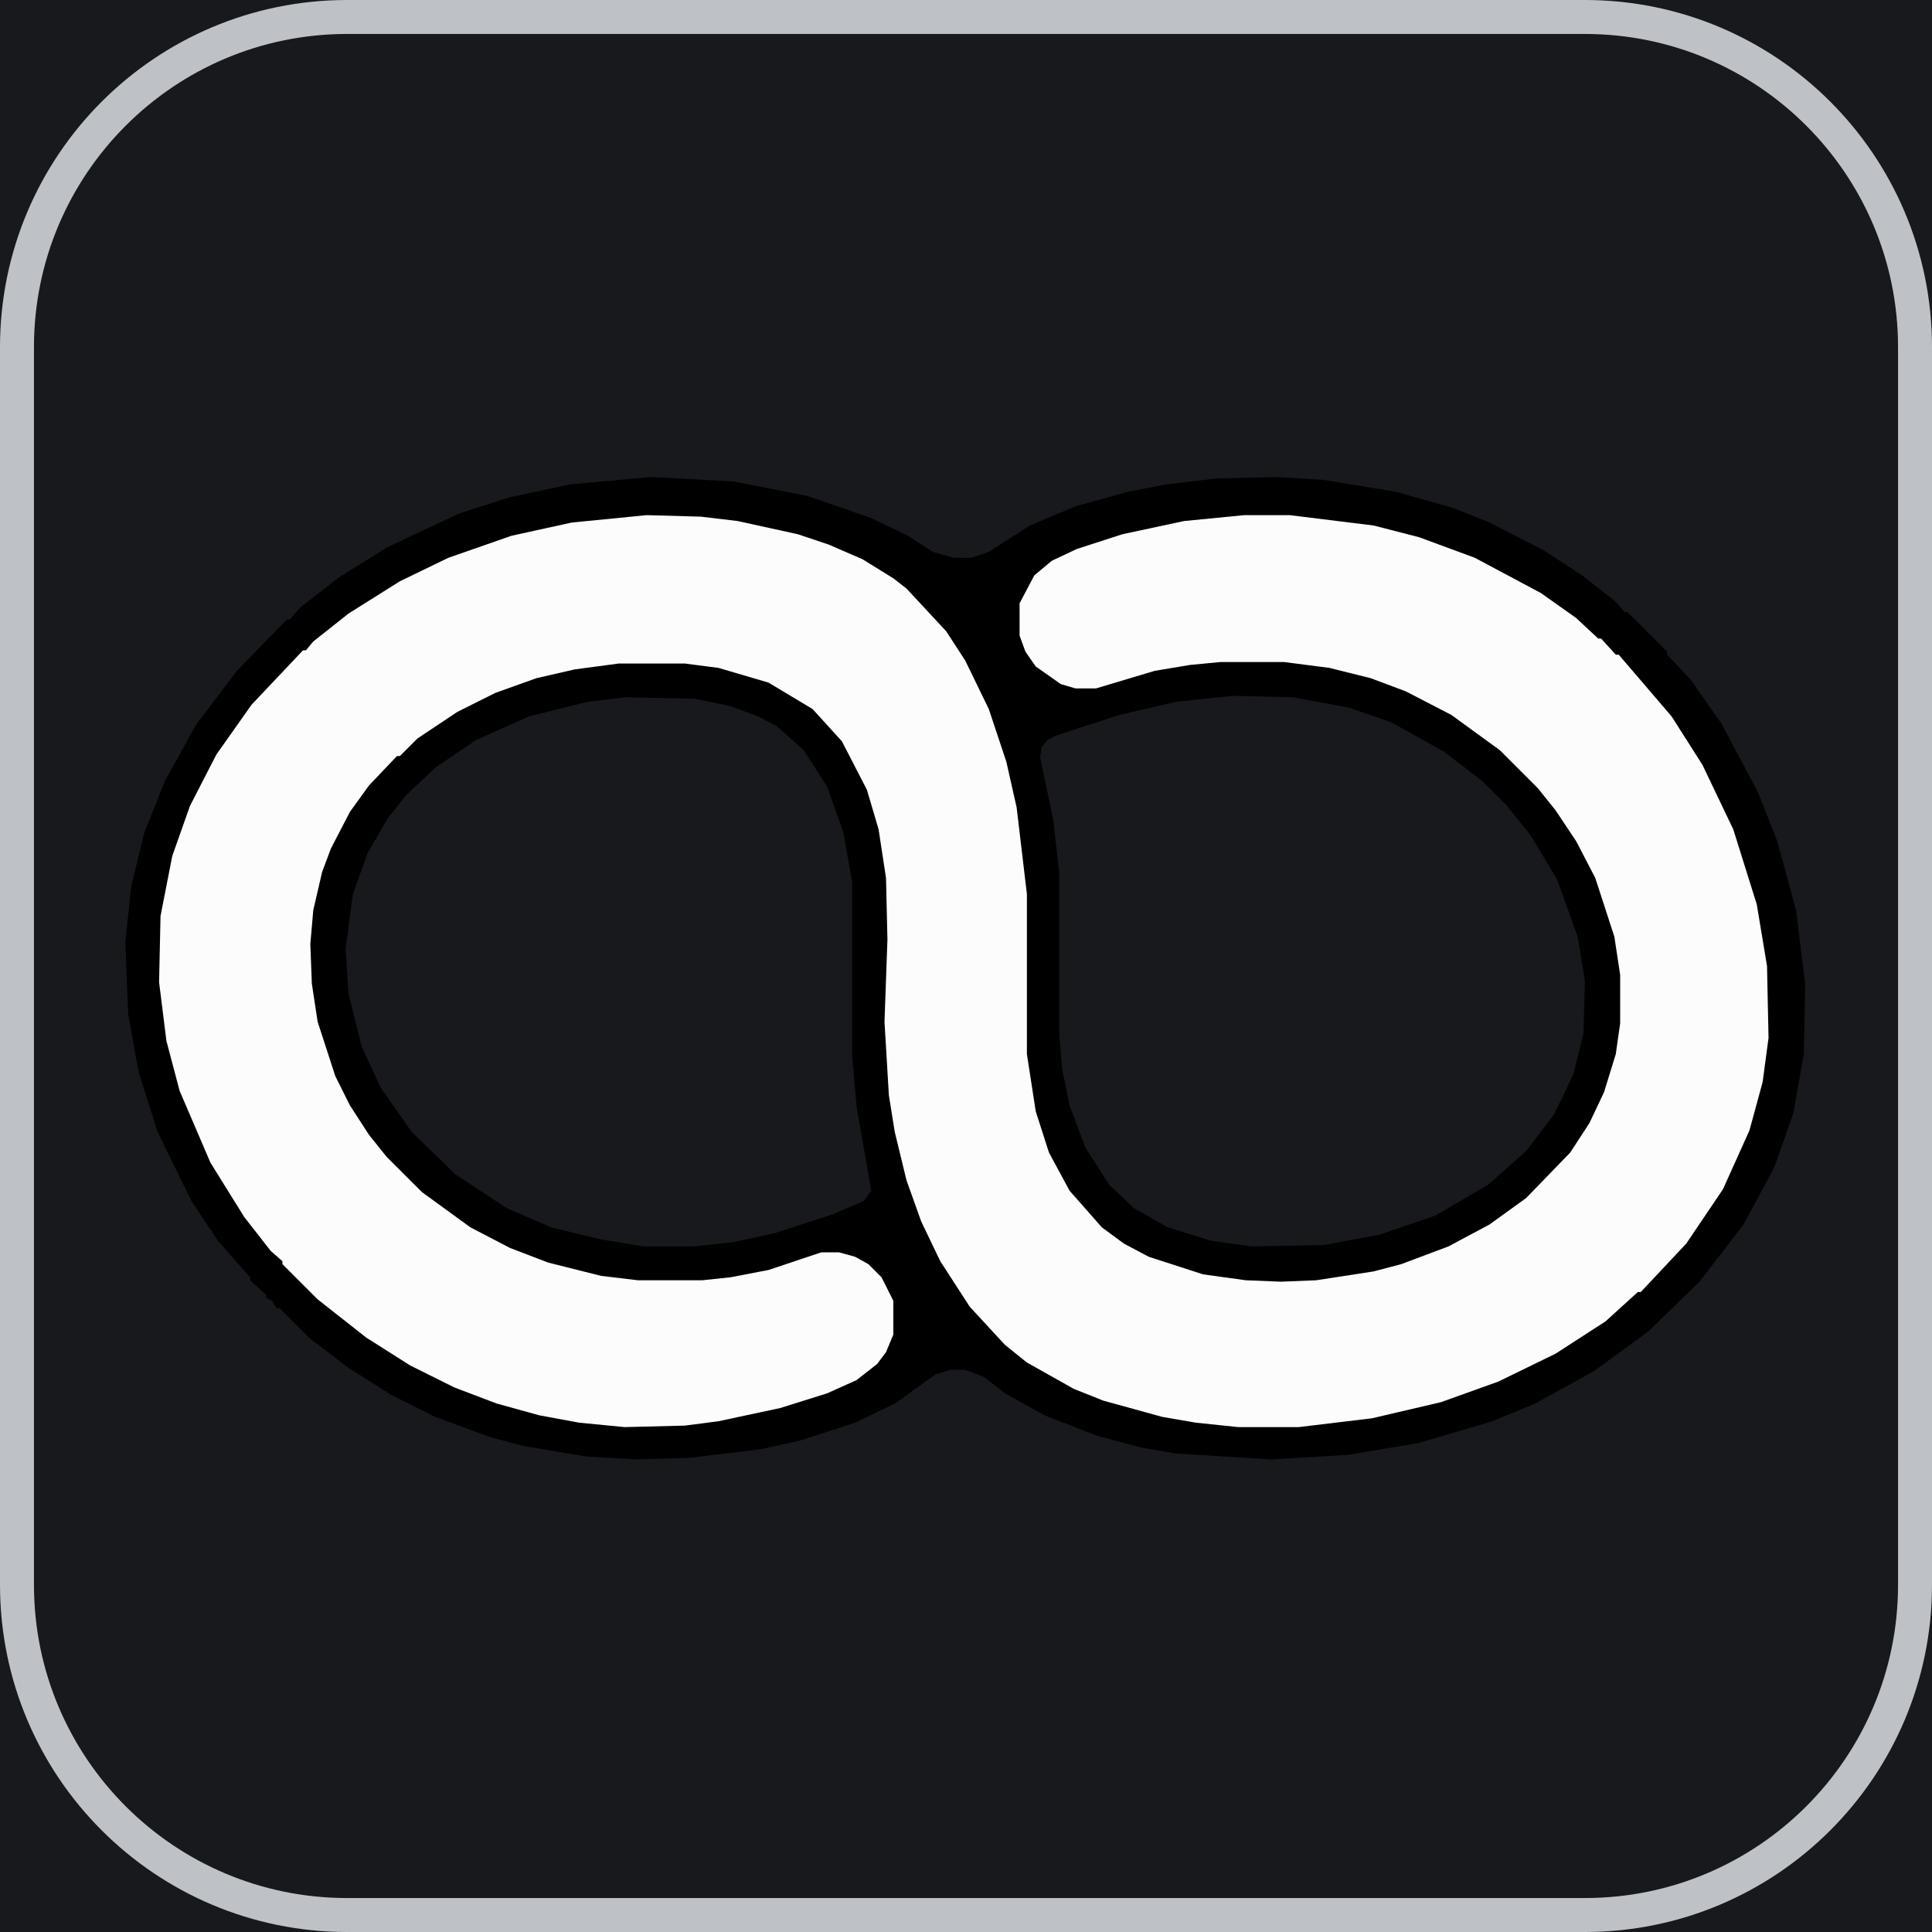
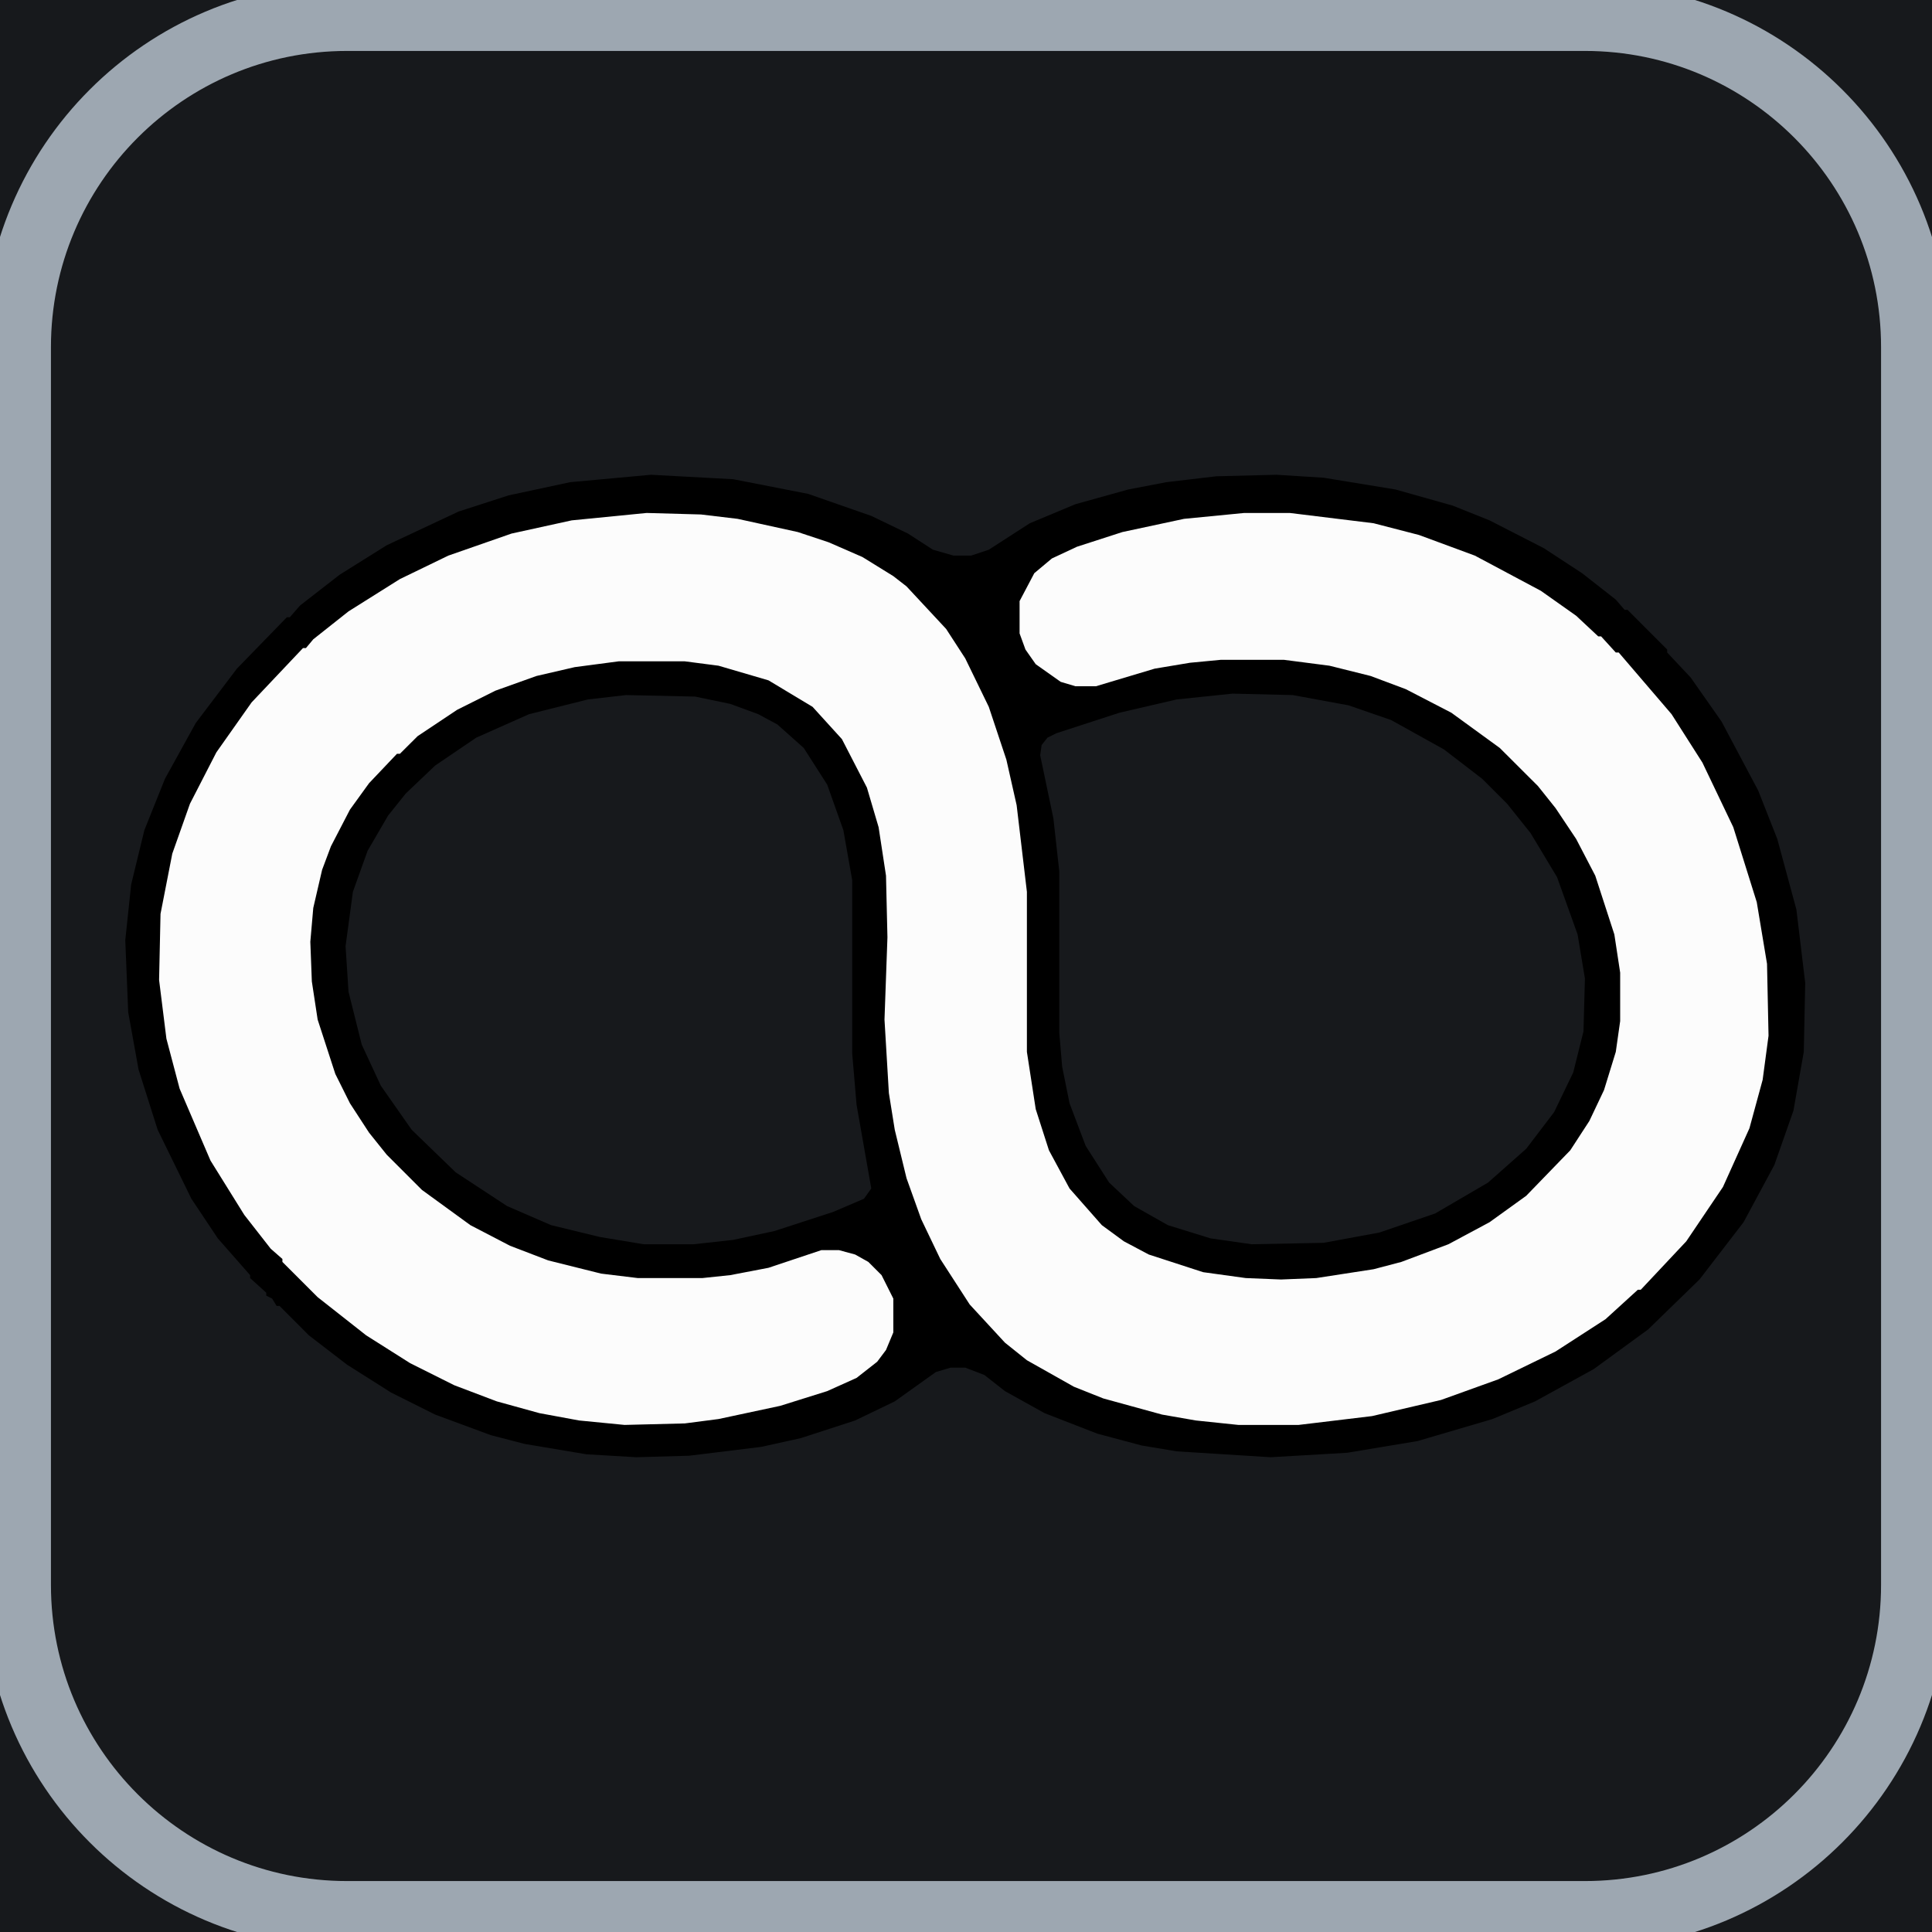
<svg xmlns="http://www.w3.org/2000/svg" version="1.2" baseProfile="tiny-ps" width="256" height="256" viewBox="0 0 256 256">
  <rect width="256" height="256" fill="#17191c" />
-   <rect x="2.25" y="2.25" width="251.5" height="251.5" rx="43.75" fill="#17191c" stroke="#bec2c7" stroke-width="4.5" />
-   <path fill="#000000" fill-rule="evenodd" d="M86.26 63.21L97.16 63.79L107.08 65.74L115.45 68.65L120.31 70.99L123.62 73.13L126.35 73.91L128.68 73.91L131.02 73.13L136.46 69.63L142.50 67.10L149.50 65.15L154.56 64.18L161.18 63.40L169.15 63.21L175.38 63.59L184.91 65.15L192.50 67.29L197.37 69.24L204.57 72.93L209.63 76.24L214.10 79.74L215.27 81.11L215.66 81.11L220.91 86.36L220.91 86.75L224.02 90.06L228.11 95.89L232.97 105.04L235.50 111.46L238.03 120.80L239.20 130.53L239.01 139.67L237.64 147.46L235.11 154.66L231.03 162.25L225.19 169.83L218.38 176.45L211.18 181.70L203.40 185.98L197.76 188.32L187.83 191.24L178.49 192.79L168.37 193.38L155.92 192.60L151.25 191.82L145.41 190.26L138.41 187.54L133.16 184.62L130.43 182.48L127.90 181.51L125.96 181.51L124.01 182.09L118.56 185.98L113.31 188.51L106.11 190.85L100.86 192.02L91.32 193.18L84.32 193.38L77.70 192.99L69.53 191.63L65.05 190.46L57.66 187.74L51.82 184.82L45.99 181.12L40.93 177.23L37.04 173.34L36.65 173.34L36.06 172.36L35.28 171.97L35.28 171.59L33.14 169.64L33.14 169.25L28.86 164.39L25.36 159.13L20.89 149.99L18.36 142.01L16.99 134.42L16.60 124.89L17.38 117.49L19.13 110.29L21.86 103.48L25.94 96.09L31.39 88.89L38.01 82.08L38.40 82.08L39.76 80.52L45.01 76.44L51.24 72.55L60.77 68.07L67.39 65.93L75.56 64.18ZM163.32 92.20L155.92 92.98L148.33 94.73L139.97 97.45L138.80 98.04L138.02 99.01L137.83 100.37L139.58 108.74L140.36 115.74L140.36 137.15L140.74 141.62L141.72 146.48L143.86 152.13L146.97 156.99L150.28 160.11L154.75 162.63L160.40 164.39L165.85 165.16L175.38 164.97L182.77 163.61L190.17 161.08L197.17 156.99L202.23 152.52L205.93 147.65L208.46 142.40L209.82 136.95L210.01 129.95L209.04 124.11L206.32 116.52L202.81 110.68L199.70 106.79L196.39 103.48L191.33 99.59L184.33 95.70L178.69 93.75L171.29 92.39ZM82.96 92.39L77.90 92.98L70.11 94.92L63.11 98.04L57.66 101.73L53.77 105.43L51.43 108.35L48.71 113.02L46.76 118.47L45.79 125.67L46.18 131.70L47.93 138.70L50.46 144.15L54.55 149.99L60.38 155.63L67.19 160.11L73.03 162.63L79.45 164.19L85.29 165.16L91.91 165.16L97.16 164.58L102.61 163.41L110.39 160.88L114.48 159.13L115.45 157.77L113.50 146.68L112.92 139.87L112.92 116.91L111.75 110.29L109.61 104.26L106.50 99.40L103.00 96.28L100.47 94.92L96.77 93.56L92.10 92.59Z" />
-   <path fill="#FCFCFC" fill-rule="evenodd" d="M85.68 68.26L92.88 68.46L97.74 69.04L105.72 70.79L109.81 72.16L114.28 74.10L118.37 76.63L120.12 77.99L125.37 83.64L127.90 87.53L131.02 93.95L133.35 100.95L134.71 106.99L136.07 118.47L136.07 139.67L137.24 147.26L138.99 152.71L141.72 157.77L146.00 162.63L148.92 164.78L152.22 166.53L159.42 168.86L165.07 169.64L169.74 169.83L174.41 169.64L182.00 168.47L185.69 167.50L191.92 165.16L197.37 162.25L202.23 158.74L208.07 152.71L210.60 148.82L212.54 144.73L214.10 139.67L214.68 135.59L214.68 129.17L213.91 124.11L211.38 116.33L208.85 111.46L206.12 107.37L203.79 104.46L198.73 99.40L192.31 94.73L186.28 91.61L181.61 89.86L176.16 88.50L170.13 87.72L161.76 87.72L157.67 88.11L153.00 88.89L145.22 91.22L142.50 91.22L140.55 90.64L137.24 88.31L135.88 86.36L135.10 84.22L135.10 79.94L137.05 76.24L139.38 74.30L142.69 72.74L148.72 70.79L156.89 69.04L164.87 68.26L170.90 68.26L182.00 69.63L188.03 71.18L195.42 73.91L204.18 78.58L208.85 81.89L211.77 84.61L212.15 84.61L214.10 86.75L214.49 86.75L221.49 94.92L225.58 101.34L229.67 109.90L232.78 119.83L234.14 128.00L234.34 137.53L233.56 143.37L231.81 149.79L228.30 157.58L223.44 164.78L217.41 171.20L217.02 171.20L212.74 175.09L206.12 179.37L198.53 183.07L190.95 185.79L181.80 187.93L172.07 189.10L164.09 189.10L158.45 188.51L153.98 187.74L146.19 185.59L142.30 184.04L136.07 180.54L133.16 178.20L128.49 173.14L124.59 167.11L122.07 161.86L120.12 156.41L118.56 149.99L117.78 145.12L117.20 135.39L117.59 124.50L117.40 116.33L116.42 109.90L114.87 104.65L111.56 98.23L107.67 93.95L101.83 90.45L95.21 88.50L90.74 87.92L81.98 87.92L76.15 88.70L71.09 89.86L65.64 91.81L60.58 94.34L55.33 97.84L52.99 100.18L52.60 100.18L48.90 104.07L46.37 107.57L43.85 112.43L42.68 115.55L41.51 120.61L41.12 125.08L41.32 130.33L42.09 135.39L44.43 142.59L46.37 146.48L48.90 150.38L51.24 153.30L55.91 157.96L62.33 162.63L67.58 165.36L72.64 167.30L79.65 169.06L84.51 169.64L93.07 169.64L96.77 169.25L101.83 168.28L108.83 165.94L111.17 165.94L113.31 166.53L115.06 167.50L116.81 169.25L118.37 172.36L118.37 176.84L117.40 179.17L116.23 180.73L113.50 182.87L109.61 184.62L103.39 186.57L95.21 188.32L90.74 188.90L82.76 189.10L76.73 188.51L71.48 187.54L65.83 185.98L60.19 183.84L54.35 180.93L48.52 177.23L42.09 172.17L37.42 167.50L37.42 167.11L35.87 165.75L32.37 161.27L27.89 154.07L23.80 144.54L22.05 137.92L21.08 130.14L21.27 121.38L22.83 113.41L25.17 106.79L28.67 99.98L33.34 93.37L40.15 86.17L40.54 86.17L41.51 85.00L46.18 81.30L52.99 77.02L59.41 73.91L67.78 70.99L75.76 69.24Z" />
+   <rect x="2.25" y="2.25" width="251.5" height="251.5" rx="43.75" fill="#17191c" stroke="#9da7b1" stroke-width="9" />
+   <path fill="#000000" fill-rule="evenodd" d="M86.26 62.91L97.16 63.50L107.08 65.44L115.45 68.36L120.31 70.70L123.62 72.84L126.35 73.62L128.68 73.62L131.02 72.84L136.46 69.33L142.50 66.81L149.50 64.86L154.56 63.89L161.18 63.11L169.15 62.91L175.38 63.30L184.91 64.86L192.50 67.00L197.37 68.95L204.57 72.64L209.63 75.95L214.10 79.45L215.27 80.81L215.66 80.81L220.91 86.07L220.91 86.46L224.02 89.77L228.11 95.60L232.97 104.75L235.50 111.17L238.03 120.51L239.20 130.24L239.01 139.38L237.64 147.17L235.11 154.37L231.03 161.95L225.19 169.54L218.38 176.16L211.18 181.41L203.40 185.69L197.76 188.03L187.83 190.95L178.49 192.50L168.37 193.09L155.92 192.31L151.25 191.53L145.41 189.97L138.41 187.25L133.16 184.33L130.43 182.19L127.90 181.22L125.96 181.22L124.01 181.80L118.56 185.69L113.31 188.22L106.11 190.56L100.86 191.72L91.32 192.89L84.32 193.09L77.70 192.70L69.53 191.33L65.05 190.17L57.66 187.44L51.82 184.52L45.99 180.83L40.93 176.94L37.04 173.04L36.65 173.04L36.06 172.07L35.28 171.68L35.28 171.29L33.14 169.35L33.14 168.96L28.86 164.09L25.36 158.84L20.89 149.70L18.36 141.72L16.99 134.13L16.60 124.59L17.38 117.20L19.13 110.00L21.86 103.19L25.94 95.80L31.39 88.60L38.01 81.79L38.40 81.79L39.76 80.23L45.01 76.15L51.24 72.25L60.77 67.78L67.39 65.64L75.56 63.89ZM163.32 91.91L155.92 92.68L148.33 94.44L139.97 97.16L138.80 97.74L138.02 98.72L137.83 100.08L139.58 108.44L140.36 115.45L140.36 136.85L140.74 141.33L141.72 146.19L143.86 151.84L146.97 156.70L150.28 159.81L154.75 162.34L160.40 164.09L165.85 164.87L175.38 164.68L182.77 163.32L190.17 160.79L197.17 156.70L202.23 152.22L205.93 147.36L208.46 142.11L209.82 136.66L210.01 129.65L209.04 123.82L206.32 116.23L202.81 110.39L199.70 106.50L196.39 103.19L191.33 99.30L184.33 95.41L178.69 93.46L171.29 92.10ZM82.96 92.10L77.90 92.68L70.11 94.63L63.11 97.74L57.66 101.44L53.77 105.14L51.43 108.06L48.71 112.73L46.76 118.17L45.79 125.37L46.18 131.41L47.93 138.41L50.46 143.86L54.55 149.70L60.38 155.34L67.19 159.81L73.03 162.34L79.45 163.90L85.29 164.87L91.91 164.87L97.16 164.29L102.61 163.12L110.39 160.59L114.48 158.84L115.45 157.48L113.50 146.39L112.92 139.58L112.92 116.62L111.75 110.00L109.61 103.97L106.50 99.11L103.00 95.99L100.47 94.63L96.77 93.27L92.10 92.30Z" />
+   <path fill="#FCFCFC" fill-rule="evenodd" d="M85.68 67.97L92.88 68.17L97.74 68.75L105.72 70.50L109.81 71.86L114.28 73.81L118.37 76.34L120.12 77.70L125.37 83.34L127.90 87.24L131.02 93.66L133.35 100.66L134.71 106.69L136.07 118.17L136.07 139.38L137.24 146.97L138.99 152.42L141.72 157.48L146.00 162.34L148.92 164.48L152.22 166.23L159.42 168.57L165.07 169.35L169.74 169.54L174.41 169.35L182.00 168.18L185.69 167.21L191.92 164.87L197.37 161.95L202.23 158.45L208.07 152.42L210.60 148.53L212.54 144.44L214.10 139.38L214.68 135.30L214.68 128.88L213.91 123.82L211.38 116.03L208.85 111.17L206.12 107.08L203.79 104.16L198.73 99.11L192.31 94.44L186.28 91.32L181.61 89.57L176.16 88.21L170.13 87.43L161.76 87.43L157.67 87.82L153.00 88.60L145.22 90.93L142.50 90.93L140.55 90.35L137.24 88.01L135.88 86.07L135.10 83.93L135.10 79.65L137.05 75.95L139.38 74.00L142.69 72.45L148.72 70.50L156.89 68.75L164.87 67.97L170.90 67.97L182.00 69.33L188.03 70.89L195.42 73.62L204.18 78.29L208.85 81.59L211.77 84.32L212.15 84.32L214.10 86.46L214.49 86.46L221.49 94.63L225.58 101.05L229.67 109.61L232.78 119.54L234.14 127.71L234.34 137.24L233.56 143.08L231.81 149.50L228.30 157.28L223.44 164.48L217.41 170.90L217.02 170.90L212.74 174.80L206.12 179.08L198.53 182.77L190.95 185.50L181.80 187.64L172.07 188.81L164.09 188.81L158.45 188.22L153.98 187.44L146.19 185.30L142.30 183.75L136.07 180.24L133.16 177.91L128.49 172.85L124.59 166.82L122.07 161.56L120.12 156.12L118.56 149.70L117.78 144.83L117.20 135.10L117.59 124.21L117.40 116.03L116.42 109.61L114.87 104.36L111.56 97.94L107.67 93.66L101.83 90.15L95.21 88.21L90.74 87.63L81.98 87.63L76.15 88.40L71.09 89.57L65.64 91.52L60.58 94.05L55.33 97.55L52.99 99.88L52.60 99.88L48.90 103.78L46.37 107.28L43.85 112.14L42.68 115.26L41.51 120.31L41.12 124.79L41.32 130.04L42.09 135.10L44.43 142.30L46.37 146.19L48.90 150.08L51.24 153.00L55.91 157.67L62.33 162.34L67.58 165.07L72.64 167.01L79.65 168.76L84.51 169.35L93.07 169.35L96.77 168.96L101.83 167.99L108.83 165.65L111.17 165.65L113.31 166.23L115.06 167.21L116.81 168.96L118.37 172.07L118.37 176.55L117.40 178.88L116.23 180.44L113.50 182.58L109.61 184.33L103.39 186.28L95.21 188.03L90.74 188.61L82.76 188.81L76.73 188.22L71.48 187.25L65.83 185.69L60.19 183.55L54.35 180.63L48.52 176.94L42.09 171.88L37.42 167.21L37.42 166.82L35.87 165.46L32.37 160.98L27.89 153.78L23.80 144.25L22.05 137.63L21.08 129.85L21.27 121.09L22.83 113.11L25.17 106.50L28.67 99.69L33.34 93.07L40.15 85.87L40.54 85.87L41.51 84.71L46.18 81.01L52.99 76.73L59.41 73.62L67.78 70.70L75.76 68.95Z" />
</svg>
